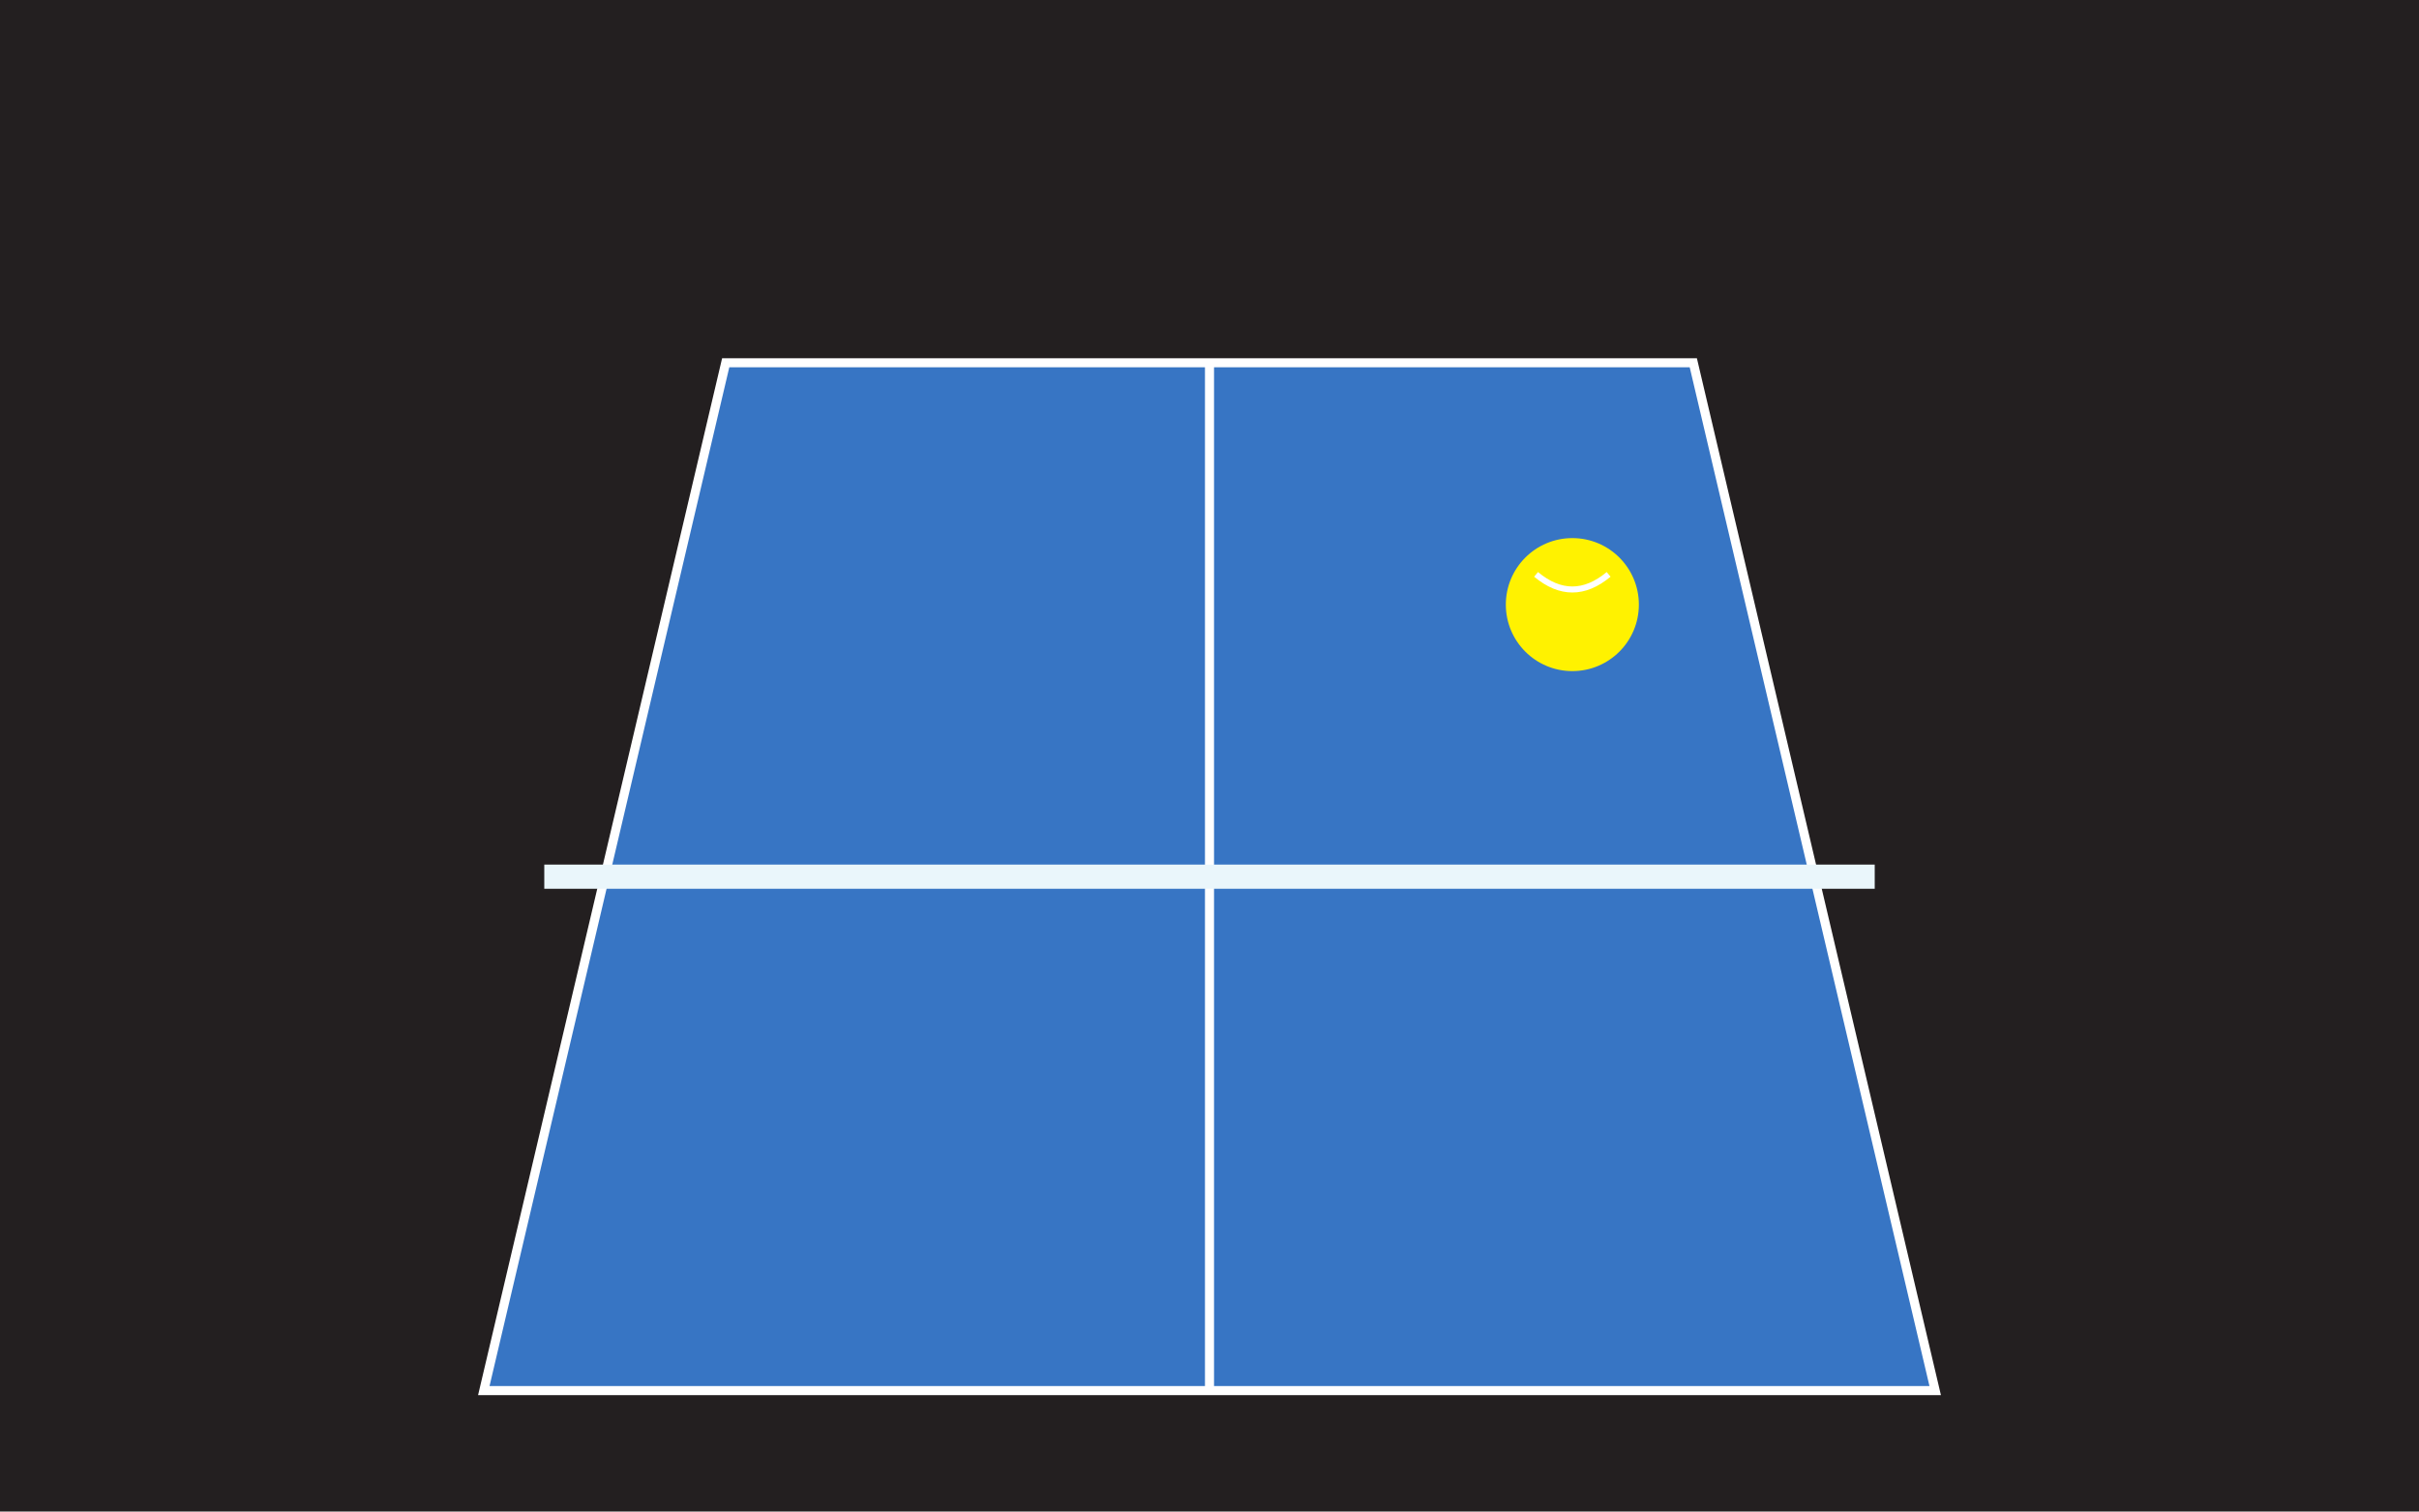
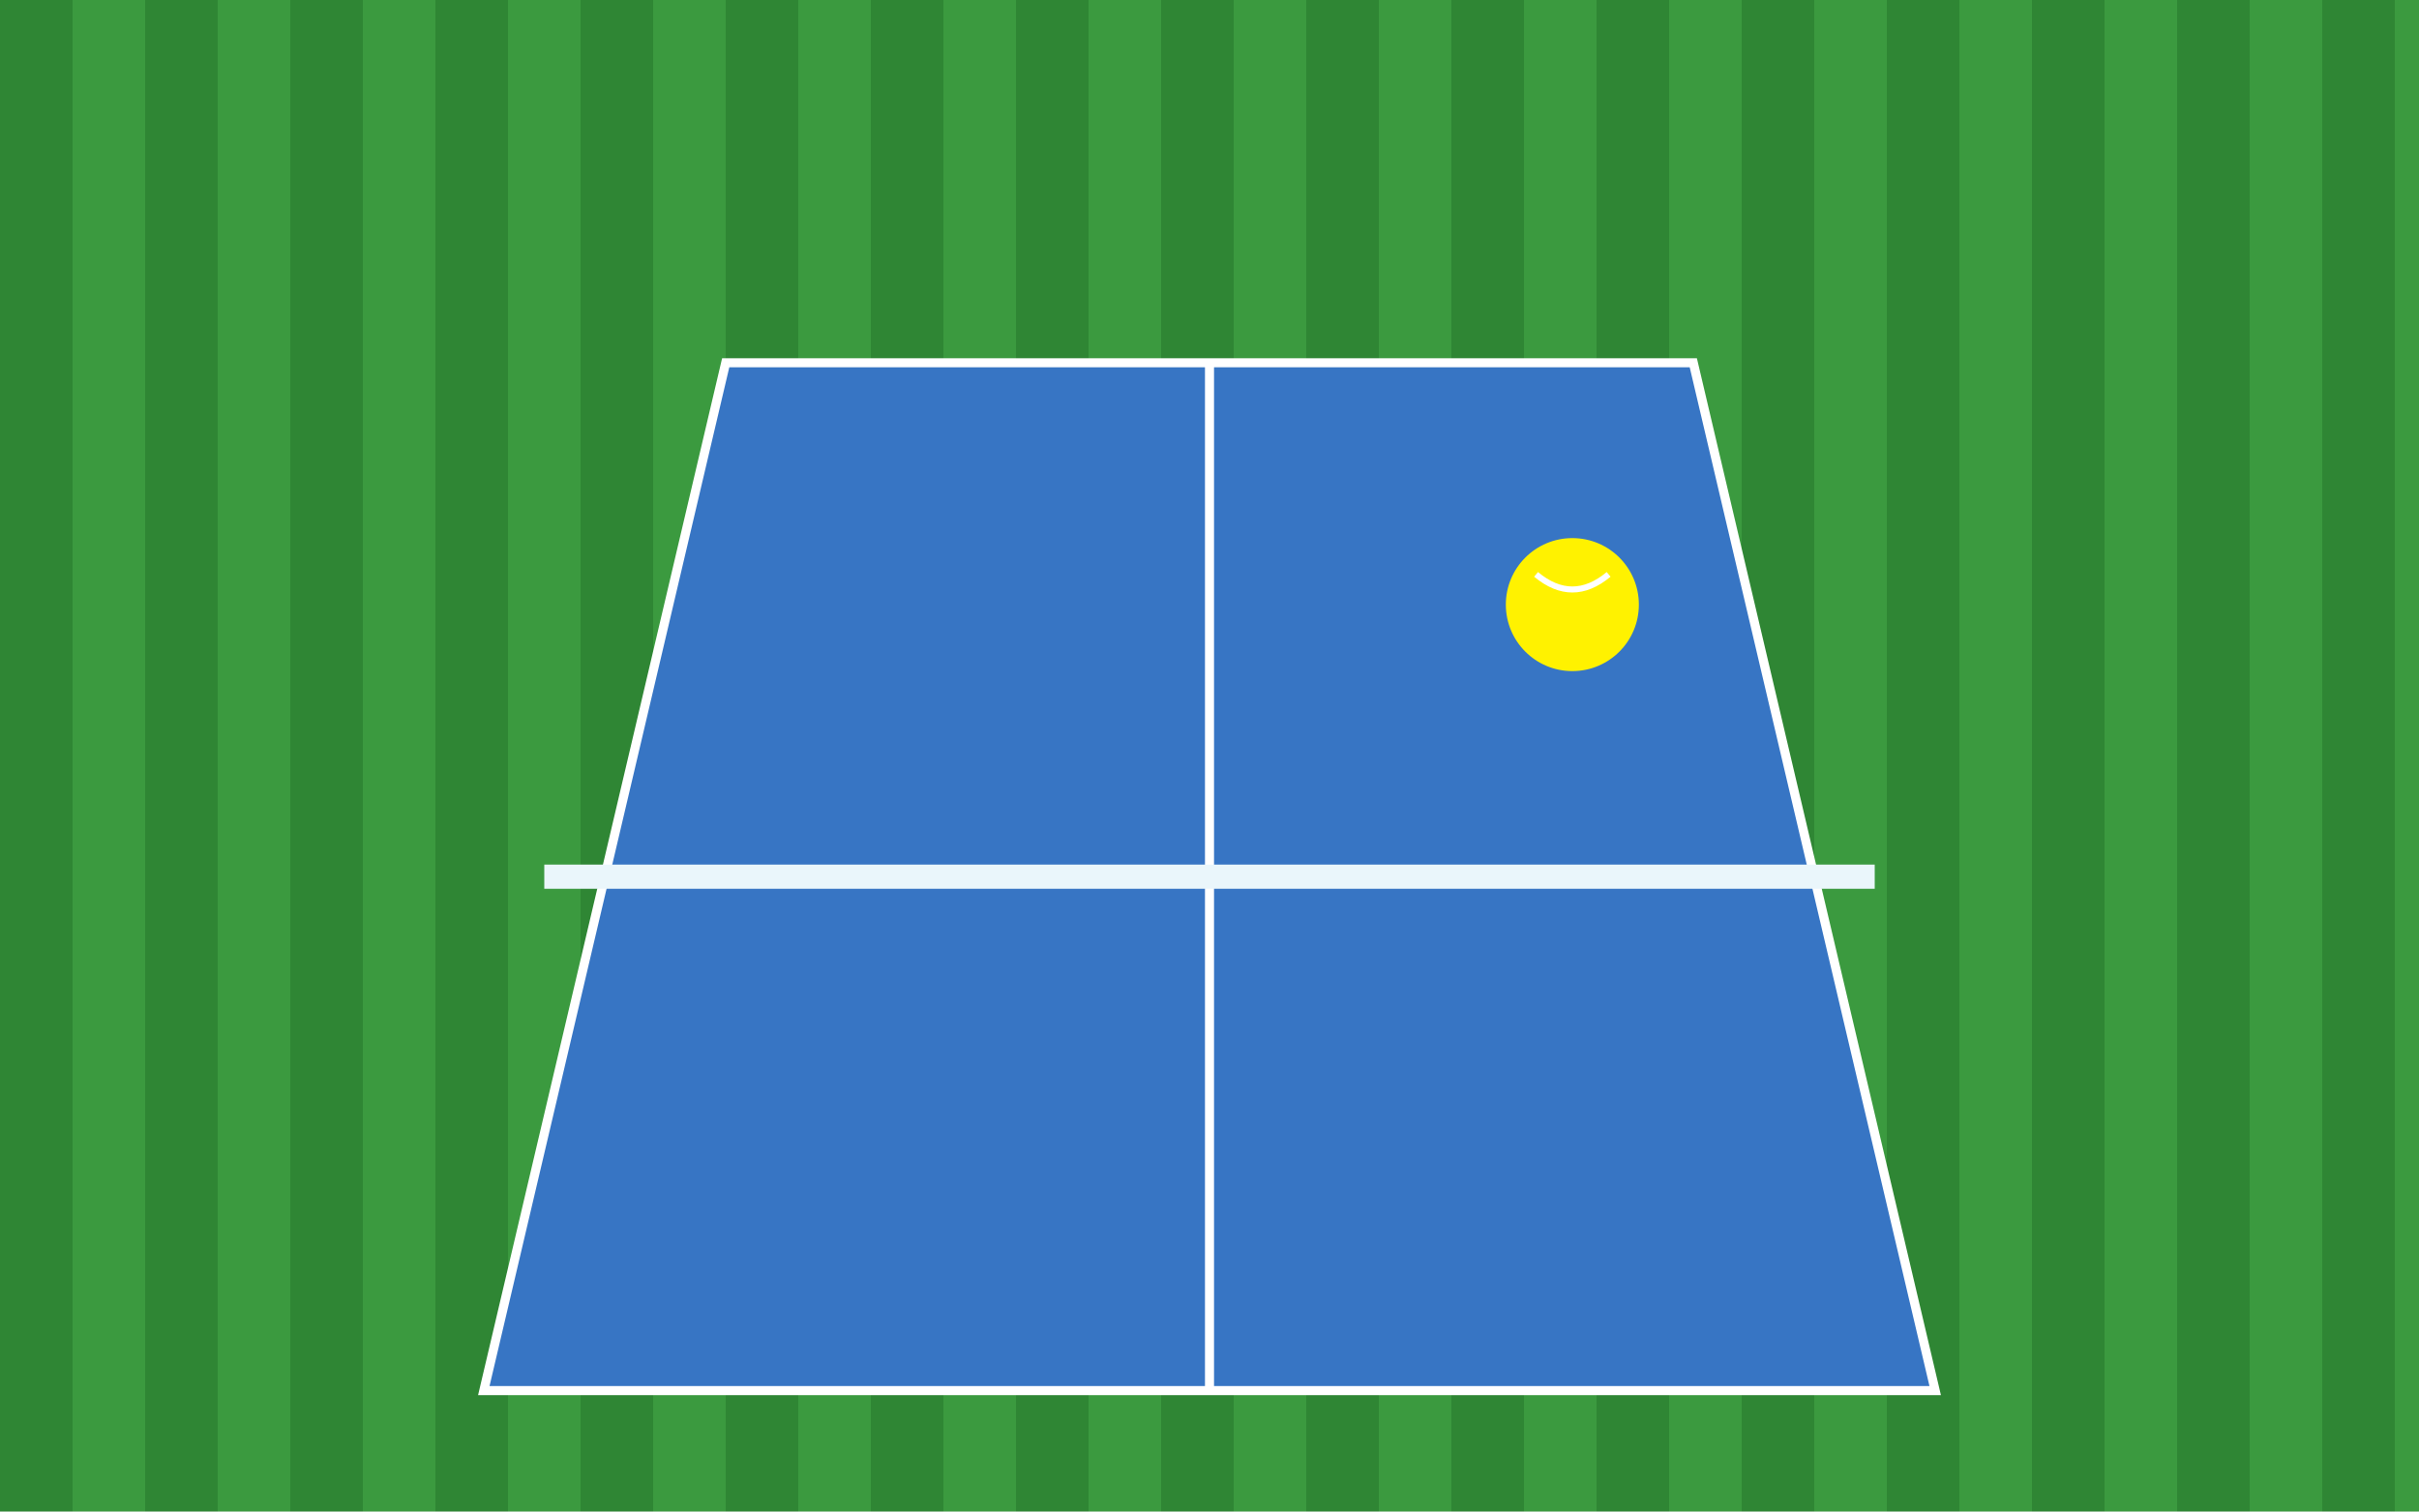
- <svg xmlns="http://www.w3.org/2000/svg" viewBox="0 0 800 500" role="img" aria-label="Ilustração de quadra de tênis com raquete e bola">
-   <rect width="800" height="500" fill="#231F20" />
+ <svg xmlns="http://www.w3.org/2000/svg" viewBox="0 0 800 500" role="img" aria-label="Ilustração de quadra de tênis azul sobre grama verde, com bola amarela">
+   <defs>
+     <pattern id="grama" width="48" height="48" patternUnits="userSpaceOnUse">
+       <rect width="48" height="48" fill="#3B9A3F" />
+       <rect width="24" height="48" fill="#2F8634" />
+     </pattern>
+   </defs>
+   <rect width="800" height="500" fill="url(#grama)" />
  <polygon points="160,460 640,460 560,120 240,120" fill="#3775C4" />
  <g stroke="#fff" stroke-width="3" fill="none">
    <polygon points="160,460 640,460 560,120 240,120" />
    <path d="M200,290h400M400,120v340" />
  </g>
  <path d="M180,290h440" stroke="#EAF6FB" stroke-width="8" />
  <circle cx="520" cy="200" r="22" fill="#FFF200" />
  <path d="M508 190q12 10 24 0" stroke="#fff" stroke-width="2" fill="none" />
</svg>
